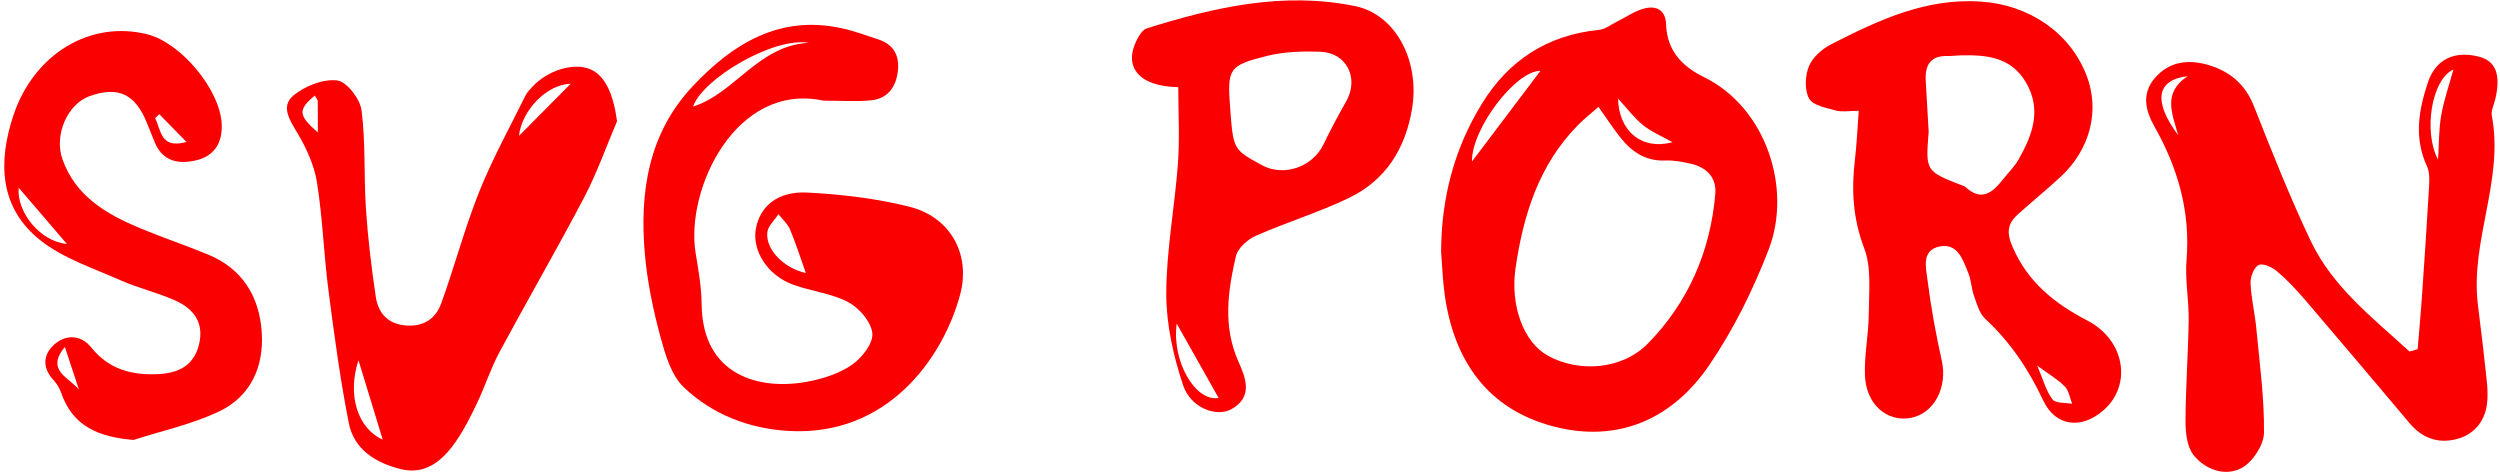
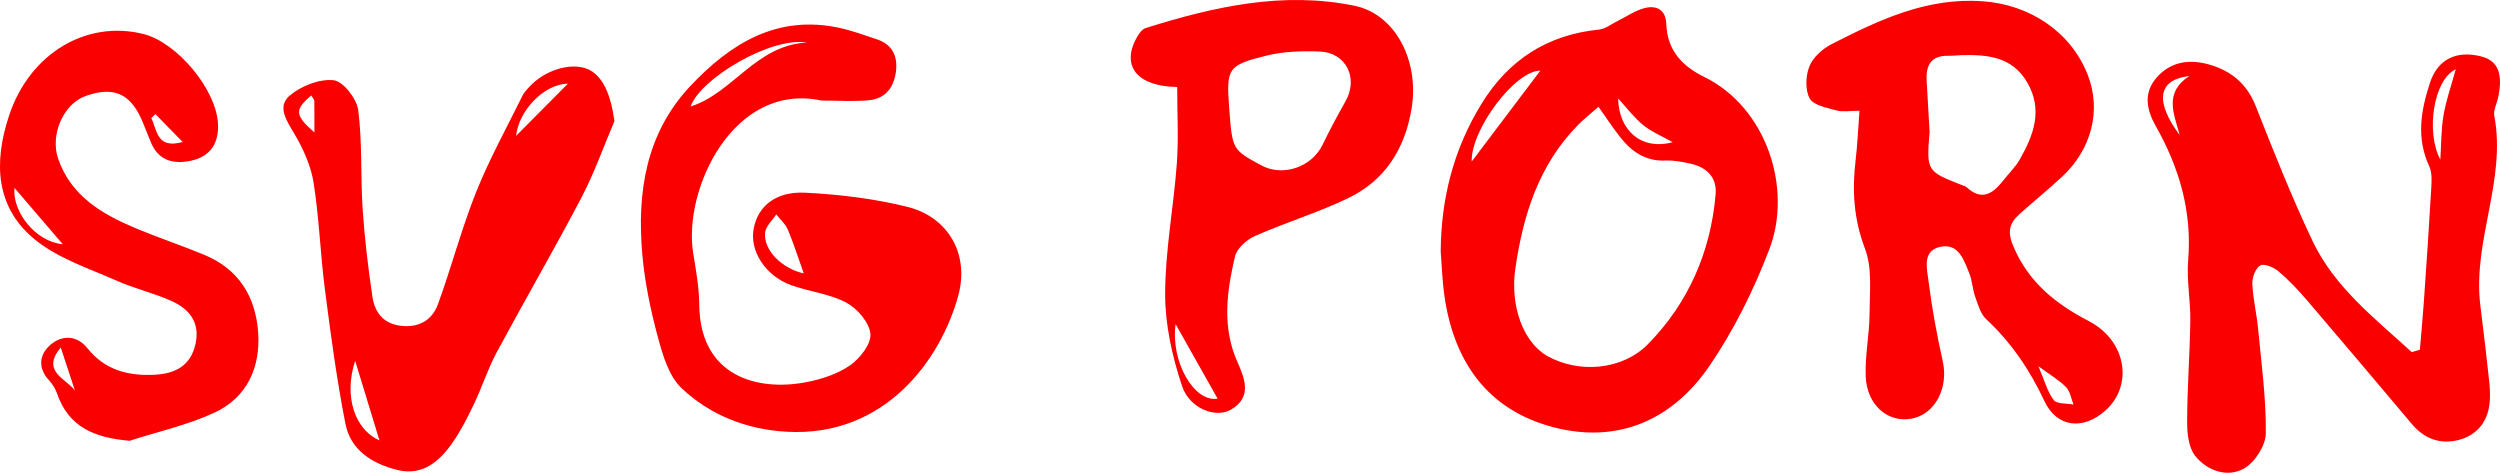
<svg xmlns="http://www.w3.org/2000/svg" width="512px" height="97px" viewBox="0 0 512 97" version="1.1" preserveAspectRatio="xMidYMid">
-   <g fill="#FB0000">
-     <path d="M295.14,51.501 C295.184,40.652 297.782,30.534 303.471,21.275 C308.984,12.307 316.921,7.177 327.482,6.114 C328.787,5.982 330.009,4.983 331.26,4.368 C333.075,3.476 334.798,2.252 336.712,1.744 C339.185,1.088 341.111,2.028 341.212,4.974 C341.394,10.327 344.435,13.573 348.968,15.794 C361.679,22.023 367.042,38.53 362.246,51.032 C359.073,59.306 355.041,67.475 350.057,74.779 C342.546,85.785 331.461,90.784 318.233,87.355 C304.668,83.84 297.747,73.89 295.862,60.283 C295.459,57.378 295.372,54.429 295.14,51.501 L295.14,51.501 L295.14,51.501 L295.14,51.501 Z M327.364,21.885 C325.762,23.302 324.378,24.386 323.156,25.631 C315.167,33.762 311.979,43.98 310.381,54.928 C309.278,62.49 311.963,70.04 316.986,72.835 C323.226,76.307 332.136,75.805 337.495,70.344 C345.713,61.968 350.284,51.539 351.289,39.753 C351.581,36.338 349.519,34.274 346.272,33.532 C344.565,33.142 342.781,32.795 341.051,32.87 C336.931,33.047 334.075,31.01 331.721,27.994 C330.296,26.165 329.02,24.219 327.364,21.885 L327.364,21.885 L327.364,21.885 L327.364,21.885 Z M315.48,14.51 C310.423,14.444 301.324,26.411 301.462,33.079 C306.082,26.959 310.752,20.772 315.48,14.51 L315.48,14.51 L315.48,14.51 L315.48,14.51 Z M331.373,20.183 C331.531,26.929 336.288,30.817 342.534,29.123 C340.31,27.869 338.193,27.005 336.495,25.626 C334.642,24.122 333.176,22.14 331.373,20.183 L331.373,20.183 L331.373,20.183 L331.373,20.183 Z" />
-     <path d="M495.13,71.509 C495.407,68.221 495.724,64.937 495.951,61.647 C496.489,53.882 497.017,46.116 497.465,38.347 C497.548,36.914 497.618,35.284 497.043,34.046 C494.358,28.257 495.334,22.63 497.219,16.914 C498.754,12.259 502.566,10.259 507.751,11.623 C511.153,12.519 512.202,15.287 511.042,20.284 C510.776,21.427 510.127,22.649 510.328,23.706 C512.815,36.767 505.995,49.108 507.433,62.064 C507.883,66.112 508.463,70.147 508.868,74.199 C509.156,77.075 509.702,80.03 509.32,82.84 C508.84,86.379 506.614,89.077 502.952,89.965 C499.191,90.877 496.016,89.671 493.503,86.692 C486.392,78.265 479.289,69.832 472.119,61.455 C470.31,59.342 468.382,57.291 466.264,55.499 C465.291,54.675 463.333,53.839 462.536,54.286 C461.567,54.829 460.855,56.738 460.908,58.019 C461.035,61.085 461.795,64.117 462.084,67.183 C462.758,74.327 463.749,81.487 463.663,88.628 C463.632,91.119 461.372,94.595 459.142,95.812 C455.733,97.675 451.638,96.206 449.233,93.18 C447.874,91.47 447.587,88.549 447.594,86.175 C447.614,79.304 448.147,72.437 448.241,65.565 C448.297,61.459 447.469,57.311 447.805,53.245 C448.622,43.328 446.021,34.374 441.21,25.872 C439.359,22.601 438.587,19.175 441.29,16.011 C444.206,12.596 448.108,12.105 452.182,13.283 C456.621,14.566 459.817,17.208 461.609,21.753 C465.264,31.022 468.943,40.306 473.211,49.299 C477.719,58.8 485.967,65.121 493.47,72 C494.024,71.836 494.577,71.672 495.13,71.509 L495.13,71.509 L495.13,71.509 L495.13,71.509 Z M502.459,14.231 C497.915,16.317 496.3,27.092 499.309,32.667 C499.506,29.604 499.457,26.56 499.962,23.612 C500.488,20.537 501.55,17.555 502.459,14.231 L502.459,14.231 L502.459,14.231 L502.459,14.231 Z M446.08,27.679 C444.95,23.429 442.755,19.046 448.034,15.609 C441.551,16.339 440.98,20.835 446.08,27.679 L446.08,27.679 L446.08,27.679 L446.08,27.679 Z" />
-     <path d="M380.672,22.7 C378.584,22.7 377.195,22.981 375.984,22.636 C374.02,22.078 371.279,21.601 370.504,20.19 C369.55,18.452 369.663,15.544 370.451,13.603 C371.202,11.755 373.166,10.013 375.025,9.066 C384.698,4.142 394.402,-0.48 405.855,0.335 C415.382,1.013 423.848,6.502 427.315,15.421 C430.103,22.591 428.101,30.593 422.005,36.22 C419.197,38.812 416.241,41.242 413.384,43.78 C411.189,45.73 410.827,47.502 412.19,50.615 C415.357,57.845 420.764,62.148 427.5,65.652 C435.205,69.658 436.673,78.799 430.877,83.951 C426.37,87.957 421.001,87.443 418.449,82.007 C415.458,75.636 411.704,70.058 406.563,65.279 C405.373,64.172 404.863,62.242 404.277,60.605 C403.737,59.095 403.716,57.387 403.109,55.915 C402.004,53.232 400.959,49.741 397.244,50.477 C393.434,51.232 394.447,54.907 394.763,57.431 C395.456,62.955 396.474,68.455 397.684,73.893 C398.883,79.284 396.131,84.679 391.346,85.579 C386.493,86.493 382.186,82.849 381.945,76.958 C381.773,72.738 382.701,68.483 382.724,64.241 C382.748,59.748 383.319,54.856 381.79,50.849 C379.478,44.787 379.147,38.93 379.885,32.734 C380.263,29.562 380.394,26.359 380.672,22.7 L380.672,22.7 L380.672,22.7 L380.672,22.7 Z M394.99,27.001 C394.347,35.038 394.347,35.038 401.723,37.934 C401.995,38.041 402.318,38.103 402.52,38.291 C405.764,41.303 408.041,39.508 410.159,36.792 C411.24,35.407 412.555,34.159 413.412,32.649 C416.243,27.659 418.199,22.515 414.926,16.9 C411.858,11.64 406.798,11.209 401.505,11.339 C400.626,11.36 399.746,11.494 398.869,11.469 C395.359,11.366 394.214,13.344 394.387,16.495 C394.579,19.998 394.788,23.499 394.99,27.001 L394.99,27.001 L394.99,27.001 L394.99,27.001 Z M417.221,74.881 C418.438,77.732 419.024,80.038 420.344,81.794 C420.976,82.635 422.995,82.436 424.386,82.707 C423.906,81.506 423.714,80.026 422.881,79.168 C421.498,77.74 419.703,76.712 417.221,74.881 L417.221,74.881 L417.221,74.881 L417.221,74.881 Z" />
-     <path d="M168.663,20.613 C150.626,16.762 140.343,38.883 142.46,51.795 C143.03,55.264 143.661,58.775 143.694,62.272 C143.83,76.992 155.608,80.044 165.53,78.138 C168.658,77.538 171.951,76.472 174.516,74.685 C176.531,73.28 178.851,70.312 178.657,68.264 C178.437,65.947 175.985,63.086 173.742,61.893 C170.319,60.07 166.178,59.659 162.461,58.316 C157.197,56.415 153.965,51.331 154.807,46.812 C155.66,42.221 159.278,39.129 165.346,39.436 C172.328,39.789 179.397,40.64 186.171,42.315 C194.588,44.397 198.893,52.01 196.612,60.417 C193.048,73.542 181.634,89.37 161.611,88.263 C153.404,87.809 145.929,84.895 140.067,79.338 C137.464,76.87 136.23,72.58 135.232,68.886 C133.748,63.386 132.567,57.72 132.069,52.053 C130.957,39.411 132.769,27.309 141.896,17.627 C150.095,8.93 159.65,2.999 172.399,5.786 C174.964,6.347 177.454,7.267 179.952,8.098 C183.09,9.144 184.261,11.472 183.876,14.627 C183.476,17.907 181.743,20.229 178.355,20.552 C175.297,20.843 172.189,20.613 168.663,20.613 L168.663,20.613 L168.663,20.613 L168.663,20.613 Z M165.664,8.776 C158.411,7.516 143.882,16.138 141.941,21.824 C150.5,19.137 155.327,9.261 165.664,8.776 L165.664,8.776 L165.664,8.776 L165.664,8.776 Z M165.037,55.92 C163.964,52.908 163.008,49.883 161.787,46.969 C161.3,45.807 160.226,44.891 159.419,43.863 C158.626,45.107 157.271,46.297 157.144,47.606 C156.79,51.247 160.684,54.957 165.037,55.92 L165.037,55.92 L165.037,55.92 L165.037,55.92 Z" />
-     <path d="M126.371,24.821 C124.15,30.032 122.264,35.421 119.64,40.422 C114.047,51.079 107.993,61.495 102.297,72.1 C100.5,75.445 99.343,79.128 97.7,82.564 C96.378,85.33 94.985,88.112 93.228,90.607 C90.576,94.376 87.106,97.309 82.101,96.079 C77.037,94.836 72.512,92.11 71.439,86.67 C69.654,77.621 68.432,68.451 67.247,59.297 C66.305,52.014 66.073,44.63 64.924,37.387 C64.374,33.923 62.809,30.454 61.002,27.404 C59.399,24.7 57.4,21.819 60.073,19.579 C62.408,17.623 66.142,16.146 69.033,16.469 C70.982,16.686 73.744,20.247 74.043,22.582 C74.899,29.252 74.498,36.073 74.946,42.811 C75.344,48.794 76.071,54.767 76.945,60.702 C77.399,63.783 79.093,66.129 82.591,66.599 C86.343,67.102 89.12,65.54 90.342,62.182 C93.097,54.608 95.143,46.764 98.132,39.292 C100.836,32.534 104.398,26.118 107.618,19.569 C107.935,18.925 108.478,18.378 108.971,17.836 C112.124,14.371 117.538,12.734 120.933,14.198 C123.938,15.494 125.64,19.323 126.371,24.821 L126.371,24.821 L126.371,24.821 L126.371,24.821 Z M78.383,90.034 C76.633,84.309 75.023,79.039 73.412,73.768 C71.033,81.045 73.354,87.821 78.383,90.034 L78.383,90.034 L78.383,90.034 L78.383,90.034 Z M106.291,27.821 C109.731,24.354 113.177,20.883 116.872,17.159 C111.839,17.274 106.805,22.788 106.291,27.821 L106.291,27.821 L106.291,27.821 L106.291,27.821 Z M64.467,19.576 C60.958,22.493 61.097,23.631 65.093,27.131 C65.093,25.05 65.106,22.866 65.074,20.683 C65.071,20.435 64.815,20.19 64.467,19.576 L64.467,19.576 L64.467,19.576 L64.467,19.576 Z" />
-     <path d="M241.313,17.847 C233.136,17.716 229.976,13.612 232.89,8.041 C233.344,7.174 234.04,6.067 234.855,5.812 C248.775,1.45 262.896,-1.757 277.545,1.257 C285.882,2.973 290.809,12.501 289.19,22.262 C287.824,30.505 283.762,36.922 276.258,40.538 C270.086,43.511 263.455,45.519 257.177,48.295 C255.492,49.039 253.498,50.823 253.116,52.471 C251.451,59.641 250.426,66.87 253.634,74.056 C255.109,77.361 256.673,81.238 252.271,83.757 C249.153,85.542 243.844,83.543 242.302,78.91 C240.307,72.915 238.847,66.429 238.853,60.157 C238.862,51.251 240.591,42.36 241.246,33.438 C241.617,28.358 241.313,23.227 241.313,17.847 L241.313,17.847 L241.313,17.847 L241.313,17.847 Z M251.952,22.356 C252.582,30.635 252.582,30.635 258.449,33.832 C262.893,36.253 268.805,34.219 271.015,29.631 C272.465,26.619 274.054,23.668 275.701,20.757 C278.374,16.037 275.836,10.804 270.427,10.602 C266.808,10.466 263.041,10.574 259.554,11.436 C251.55,13.415 251.32,14.042 251.952,22.356 L251.952,22.356 L251.952,22.356 L251.952,22.356 Z M240.991,66.277 C239.936,74.029 244.838,82.338 249.57,81.495 C246.708,76.42 243.732,71.141 240.991,66.277 L240.991,66.277 L240.991,66.277 L240.991,66.277 Z" />
-     <path d="M27.344,90.103 C20.225,89.49 14.9,87.379 12.492,80.358 C12.17,79.418 11.577,78.5 10.9,77.765 C8.49,75.148 8.925,72.384 11.271,70.424 C13.614,68.467 16.617,68.559 18.712,71.183 C22.297,75.676 27.083,76.894 32.45,76.616 C36.393,76.412 39.599,75.006 40.715,70.714 C41.904,66.15 39.702,63.244 35.863,61.53 C32.263,59.922 28.345,59.026 24.741,57.426 C19.159,54.95 13.074,52.975 8.371,49.294 C-0.157,42.617 -0.45,33.178 2.761,23.586 C6.986,10.967 18.555,4.112 30.164,7.022 C37.065,8.752 45.07,18.357 45.404,25.397 C45.587,29.269 43.885,32.01 40.019,32.872 C36.413,33.676 33.244,32.993 31.664,29.078 C31.17,27.854 30.663,26.634 30.181,25.404 C27.777,19.27 24.273,17.575 18.345,19.687 C13.82,21.3 11.037,27.66 12.781,32.588 C15.484,40.224 21.818,43.867 28.728,46.752 C33.328,48.672 38.072,50.247 42.675,52.159 C49.654,55.059 53.091,60.717 53.601,67.949 C54.105,75.109 51.342,81.254 44.701,84.35 C39.214,86.908 33.151,88.233 27.344,90.103 L27.344,90.103 L27.344,90.103 L27.344,90.103 Z M13.699,49.961 C10.333,46.035 6.828,41.946 3.822,38.44 C3.384,43.403 8.185,49.47 13.699,49.961 L13.699,49.961 L13.699,49.961 L13.699,49.961 Z M38.19,29.075 C36.334,27.177 34.478,25.28 32.622,23.382 C32.341,23.654 32.058,23.928 31.777,24.202 C33.016,26.697 32.851,30.552 38.19,29.075 L38.19,29.075 L38.19,29.075 L38.19,29.075 Z M16.176,79.821 C15.28,77.105 14.385,74.389 13.284,71.05 C9.218,75.915 14.334,77.386 16.176,79.821 L16.176,79.821 L16.176,79.821 L16.176,79.821 Z" />
+   <g>
+     <path d="M495.59,71.625 C495.867,68.329 496.185,65.036 496.413,61.736 C496.952,53.951 497.481,46.164 497.931,38.374 C498.014,36.937 498.084,35.302 497.508,34.061 C494.815,28.257 495.793,22.614 497.684,16.883 C499.223,12.215 503.045,10.209 508.245,11.578 C511.655,12.476 512.708,15.251 511.545,20.262 C511.278,21.408 510.627,22.633 510.829,23.693 C513.322,36.789 506.483,49.164 507.926,62.155 C508.377,66.214 508.958,70.259 509.365,74.323 C509.653,77.206 510.201,80.169 509.818,82.987 C509.336,86.535 507.105,89.24 503.432,90.131 C499.662,91.046 496.478,89.836 493.958,86.85 C486.828,78.4 479.706,69.943 472.516,61.544 C470.702,59.425 468.769,57.369 466.646,55.572 C465.67,54.746 463.706,53.908 462.908,54.356 C461.936,54.9 461.222,56.814 461.275,58.099 C461.402,61.173 462.164,64.214 462.455,67.288 C463.13,74.45 464.124,81.63 464.037,88.791 C464.006,91.288 461.74,94.773 459.504,95.994 C456.086,97.862 451.98,96.389 449.569,93.355 C448.206,91.64 447.918,88.711 447.925,86.331 C447.945,79.442 448.48,72.555 448.574,65.665 C448.63,61.548 447.8,57.389 448.137,53.312 C448.956,43.368 446.348,34.39 441.524,25.865 C439.667,22.585 438.894,19.15 441.604,15.977 C444.528,12.553 448.44,12.061 452.525,13.242 C456.976,14.529 460.182,17.177 461.978,21.735 C465.643,31.029 469.331,40.338 473.611,49.356 C478.131,58.882 486.402,65.22 493.925,72.117 C494.48,71.953 495.035,71.789 495.59,71.625 Z M502.938,14.193 C498.382,16.284 496.763,27.088 499.779,32.679 C499.978,29.607 499.928,26.555 500.434,23.599 C500.962,20.516 502.027,17.525 502.938,14.193 Z M446.407,27.677 C445.274,23.416 443.073,19.02 448.367,15.574 C441.865,16.306 441.293,20.814 446.407,27.677 Z M380.822,22.685 C378.729,22.685 377.336,22.966 376.121,22.62 C374.152,22.061 371.404,21.583 370.627,20.167 C369.67,18.425 369.784,15.51 370.574,13.563 C371.327,11.71 373.296,9.963 375.16,9.014 C384.859,4.076 394.589,-0.558 406.074,0.259 C415.626,0.938 424.115,6.442 427.591,15.386 C430.387,22.575 428.379,30.599 422.266,36.241 C419.452,38.84 416.487,41.276 413.622,43.822 C411.422,45.777 411.059,47.554 412.425,50.675 C415.601,57.925 421.023,62.239 427.776,65.752 C435.503,69.77 436.975,78.935 431.163,84.101 C426.644,88.118 421.26,87.602 418.701,82.151 C415.702,75.763 411.938,70.171 406.784,65.379 C405.59,64.269 405.079,62.333 404.491,60.692 C403.949,59.177 403.929,57.465 403.32,55.989 C402.212,53.299 401.164,49.798 397.439,50.537 C393.619,51.293 394.635,54.978 394.952,57.509 C395.647,63.048 396.667,68.563 397.88,74.016 C399.083,79.421 396.323,84.83 391.525,85.733 C386.659,86.649 382.34,82.996 382.099,77.089 C381.926,72.857 382.856,68.591 382.879,64.338 C382.904,59.832 383.477,54.928 381.944,50.909 C379.625,44.831 379.294,38.958 380.034,32.745 C380.413,29.565 380.544,26.354 380.822,22.685 Z M395.179,26.997 C394.534,35.056 394.534,35.056 401.93,37.96 C402.203,38.067 402.527,38.129 402.73,38.317 C405.982,41.337 408.265,39.538 410.389,36.815 C411.473,35.425 412.791,34.175 413.65,32.66 C416.489,27.656 418.451,22.499 415.169,16.869 C412.093,11.595 407.019,11.163 401.712,11.293 C400.83,11.314 399.948,11.449 399.069,11.423 C395.549,11.32 394.401,13.303 394.574,16.463 C394.767,19.975 394.977,23.486 395.179,26.997 Z M417.47,75.006 C418.69,77.865 419.278,80.177 420.602,81.938 C421.235,82.781 423.26,82.581 424.655,82.853 C424.173,81.649 423.98,80.166 423.145,79.305 C421.758,77.873 419.959,76.842 417.47,75.006 Z M295.059,51.563 C295.103,40.685 297.708,30.539 303.413,21.256 C308.941,12.264 316.899,7.119 327.489,6.054 C328.797,5.922 330.022,4.92 331.276,4.303 C333.096,3.409 334.824,2.181 336.743,1.672 C339.223,1.015 341.155,1.956 341.256,4.911 C341.438,10.278 344.487,13.533 349.032,15.76 C361.778,22.006 367.156,38.557 362.347,51.093 C359.165,59.39 355.122,67.581 350.125,74.905 C342.593,85.94 331.478,90.952 318.214,87.514 C304.613,83.99 297.674,74.013 295.783,60.369 C295.38,57.457 295.292,54.499 295.059,51.563 Z M327.37,21.868 C325.764,23.288 324.376,24.375 323.151,25.623 C315.14,33.776 311.944,44.022 310.342,54.999 C309.236,62.582 311.928,70.152 316.965,72.955 C323.221,76.436 332.155,75.933 337.528,70.457 C345.769,62.058 350.352,51.601 351.36,39.784 C351.652,36.359 349.585,34.29 346.329,33.546 C344.618,33.155 342.829,32.807 341.094,32.882 C336.964,33.059 334.099,31.017 331.739,27.993 C330.31,26.159 329.031,24.208 327.37,21.868 Z M315.455,14.472 C310.384,14.406 301.26,26.406 301.398,33.091 C306.031,26.955 310.714,20.751 315.455,14.472 Z M331.391,20.16 C331.548,26.925 336.318,30.824 342.582,29.125 C340.351,27.867 338.228,27.001 336.526,25.619 C334.668,24.111 333.198,22.123 331.391,20.16 Z M241.087,17.818 C232.888,17.687 229.72,13.572 232.641,7.986 C233.096,7.117 233.794,6.007 234.612,5.751 C248.569,1.377 262.728,-1.838 277.416,1.184 C285.777,2.904 290.717,12.458 289.093,22.246 C287.724,30.51 283.65,36.945 276.127,40.571 C269.938,43.552 263.289,45.566 256.994,48.348 C255.305,49.095 253.305,50.884 252.922,52.536 C251.252,59.725 250.225,66.974 253.441,74.179 C254.921,77.493 256.488,81.38 252.075,83.906 C248.948,85.696 243.624,83.691 242.079,79.046 C240.078,73.035 238.614,66.532 238.621,60.243 C238.629,51.313 240.363,42.398 241.019,33.452 C241.392,28.358 241.087,23.213 241.087,17.818 Z M251.754,22.339 C252.386,30.641 252.386,30.641 258.269,33.846 C262.726,36.274 268.654,34.235 270.869,29.634 C272.323,26.614 273.917,23.655 275.568,20.736 C278.248,16.004 275.703,10.756 270.28,10.554 C266.651,10.417 262.874,10.525 259.377,11.39 C251.352,13.375 251.121,14.003 251.754,22.339 Z M240.764,66.379 C239.707,74.152 244.622,82.484 249.366,81.638 C246.497,76.549 243.513,71.256 240.764,66.379 Z M168.24,20.592 C150.155,16.73 139.844,38.911 141.967,51.858 C142.538,55.337 143.171,58.857 143.204,62.363 C143.34,77.123 155.151,80.183 165.1,78.272 C168.236,77.671 171.537,76.602 174.11,74.81 C176.13,73.401 178.457,70.425 178.262,68.371 C178.041,66.049 175.583,63.18 173.333,61.983 C169.902,60.155 165.749,59.743 162.022,58.397 C156.744,56.491 153.504,51.392 154.347,46.861 C155.203,42.259 158.83,39.158 164.915,39.466 C171.915,39.82 179.004,40.672 185.796,42.352 C194.236,44.44 198.553,52.074 196.265,60.503 C192.691,73.664 181.247,89.535 161.17,88.424 C152.941,87.969 145.445,85.047 139.568,79.475 C136.958,77.001 135.72,72.7 134.72,68.995 C133.231,63.48 132.047,57.799 131.548,52.117 C130.433,39.44 132.25,27.306 141.402,17.598 C149.623,8.877 159.204,2.93 171.987,5.725 C174.558,6.287 177.055,7.21 179.56,8.043 C182.707,9.092 183.881,11.427 183.495,14.59 C183.094,17.878 181.356,20.207 177.959,20.53 C174.893,20.822 171.776,20.592 168.24,20.592 Z M165.233,8.723 C157.961,7.459 143.393,16.104 141.447,21.806 C150.028,19.112 154.868,9.209 165.233,8.723 Z M164.605,55.994 C163.529,52.974 162.571,49.941 161.346,47.019 C160.858,45.854 159.781,44.935 158.972,43.904 C158.176,45.152 156.818,46.345 156.691,47.658 C156.336,51.308 160.24,55.029 164.605,55.994 Z M125.835,24.811 C123.608,30.037 121.716,35.44 119.086,40.454 C113.477,51.14 107.407,61.584 101.695,72.218 C99.894,75.572 98.734,79.265 97.086,82.711 C95.76,85.484 94.364,88.273 92.602,90.775 C89.943,94.554 86.464,97.495 81.445,96.262 C76.368,95.015 71.83,92.282 70.754,86.827 C68.964,77.754 67.739,68.559 66.551,59.38 C65.606,52.078 65.373,44.673 64.222,37.411 C63.67,33.937 62.101,30.46 60.289,27.402 C58.682,24.689 56.677,21.801 59.358,19.555 C61.698,17.594 65.443,16.112 68.342,16.436 C70.296,16.654 73.065,20.225 73.365,22.566 C74.224,29.254 73.821,36.094 74.271,42.85 C74.67,48.849 75.399,54.838 76.275,60.789 C76.73,63.878 78.429,66.231 81.936,66.702 C85.698,67.206 88.483,65.641 89.709,62.273 C92.471,54.679 94.522,46.814 97.519,39.322 C100.23,32.545 103.802,26.112 107.031,19.545 C107.349,18.899 107.893,18.351 108.388,17.807 C111.549,14.333 116.977,12.691 120.382,14.16 C123.395,15.459 125.101,19.298 125.835,24.811 Z M77.717,90.201 C75.962,84.46 74.348,79.175 72.733,73.89 C70.347,81.187 72.674,87.982 77.717,90.201 Z M105.701,27.819 C109.15,24.343 112.605,20.862 116.31,17.129 C111.264,17.244 106.216,22.773 105.701,27.819 Z M63.763,19.552 C60.245,22.477 60.385,23.618 64.391,27.127 C64.391,25.041 64.404,22.851 64.372,20.662 C64.369,20.413 64.112,20.168 63.763,19.552 Z M26.54,90.27 C19.402,89.655 14.063,87.538 11.648,80.499 C11.325,79.556 10.731,78.635 10.052,77.898 C7.636,75.274 8.071,72.502 10.424,70.537 C12.773,68.575 15.784,68.667 17.885,71.298 C21.479,75.804 26.278,77.025 31.66,76.746 C35.613,76.542 38.828,75.132 39.948,70.828 C41.139,66.252 38.932,63.338 35.082,61.619 C31.472,60.007 27.544,59.108 23.93,57.504 C18.333,55.022 12.231,53.041 7.516,49.35 C-1.035,42.655 -1.329,33.191 1.891,23.572 C6.127,10.92 17.727,4.046 29.368,6.964 C36.288,8.698 44.314,18.33 44.649,25.389 C44.833,29.271 43.125,32.019 39.249,32.884 C35.634,33.69 32.456,33.005 30.871,29.08 C30.377,27.852 29.868,26.629 29.384,25.396 C26.974,19.245 23.461,17.545 17.517,19.664 C12.98,21.281 10.189,27.658 11.938,32.599 C14.649,40.256 20.999,43.909 27.927,46.801 C32.54,48.726 37.297,50.306 41.913,52.223 C48.911,55.13 52.357,60.804 52.868,68.055 C53.374,75.235 50.603,81.397 43.944,84.501 C38.442,87.065 32.363,88.394 26.54,90.27 Z M12.858,50.02 C9.483,46.082 5.969,41.983 2.955,38.467 C2.515,43.443 7.329,49.527 12.858,50.02 Z M37.415,29.077 C35.555,27.174 33.693,25.271 31.833,23.368 C31.55,23.641 31.267,23.916 30.985,24.19 C32.228,26.693 32.062,30.558 37.415,29.077 Z M15.342,79.96 C14.443,77.236 13.546,74.513 12.442,71.165 C8.365,76.044 13.495,77.518 15.342,79.96 Z" fill="#FB0000" />
  </g>
</svg>
